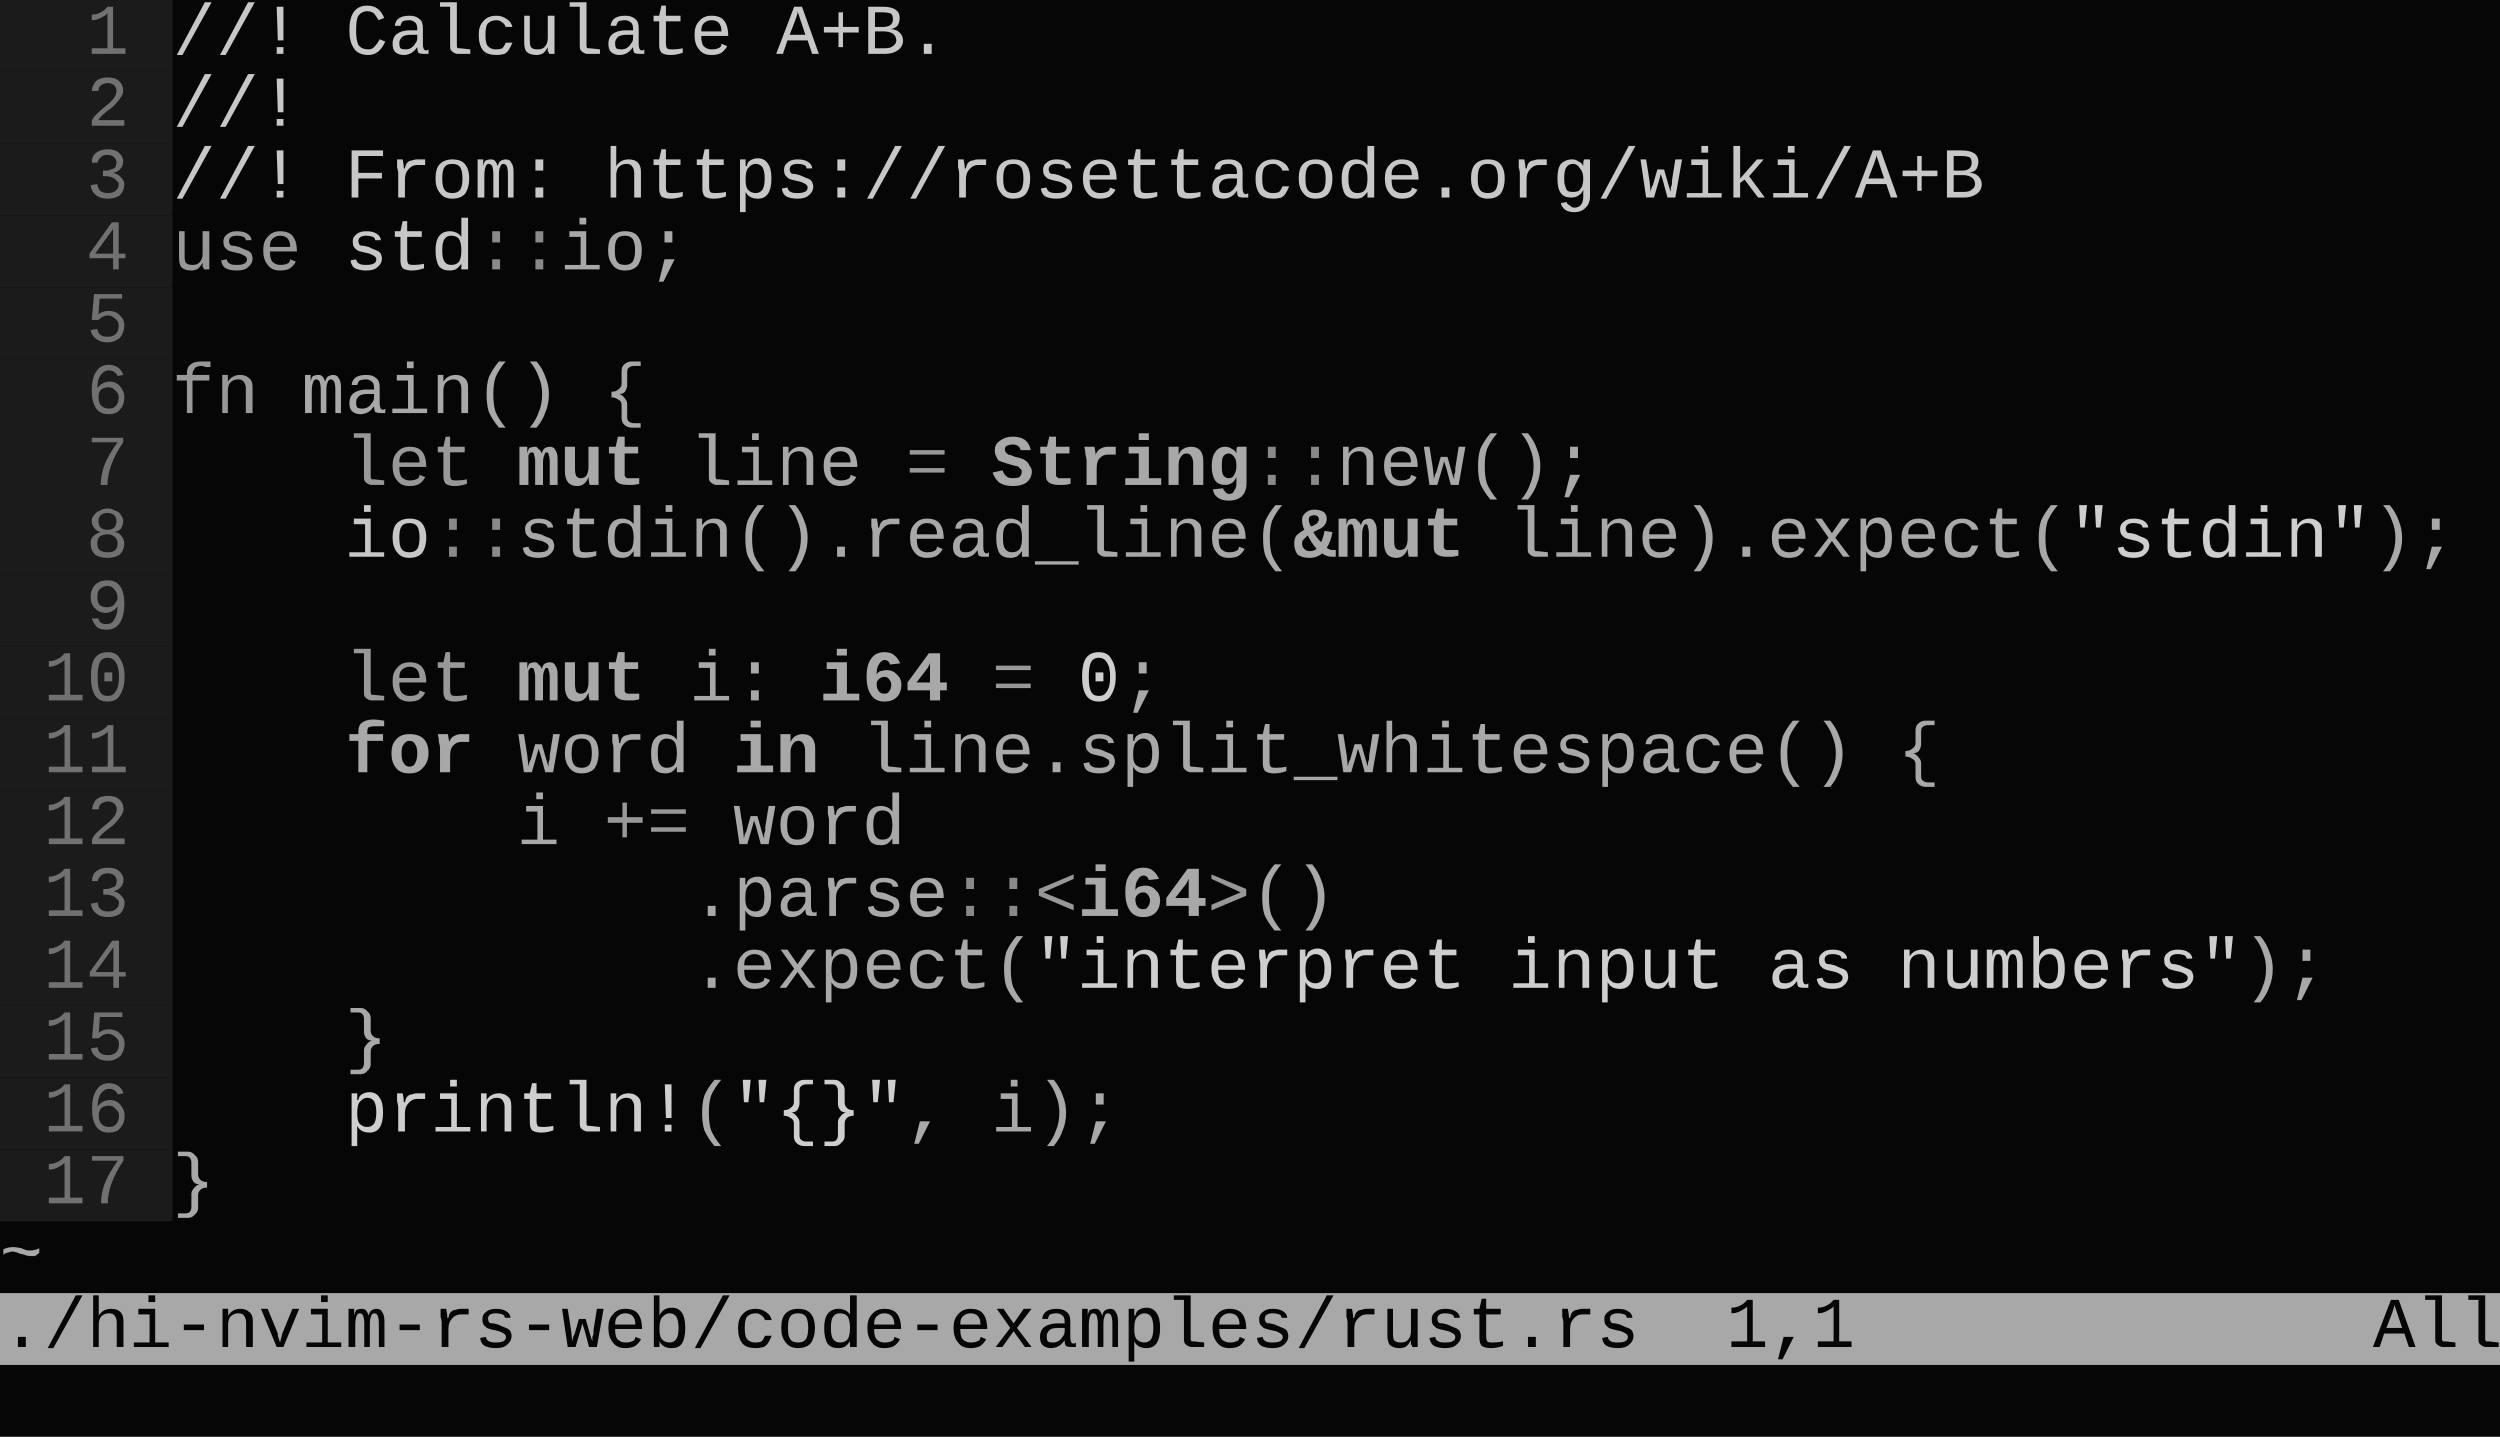
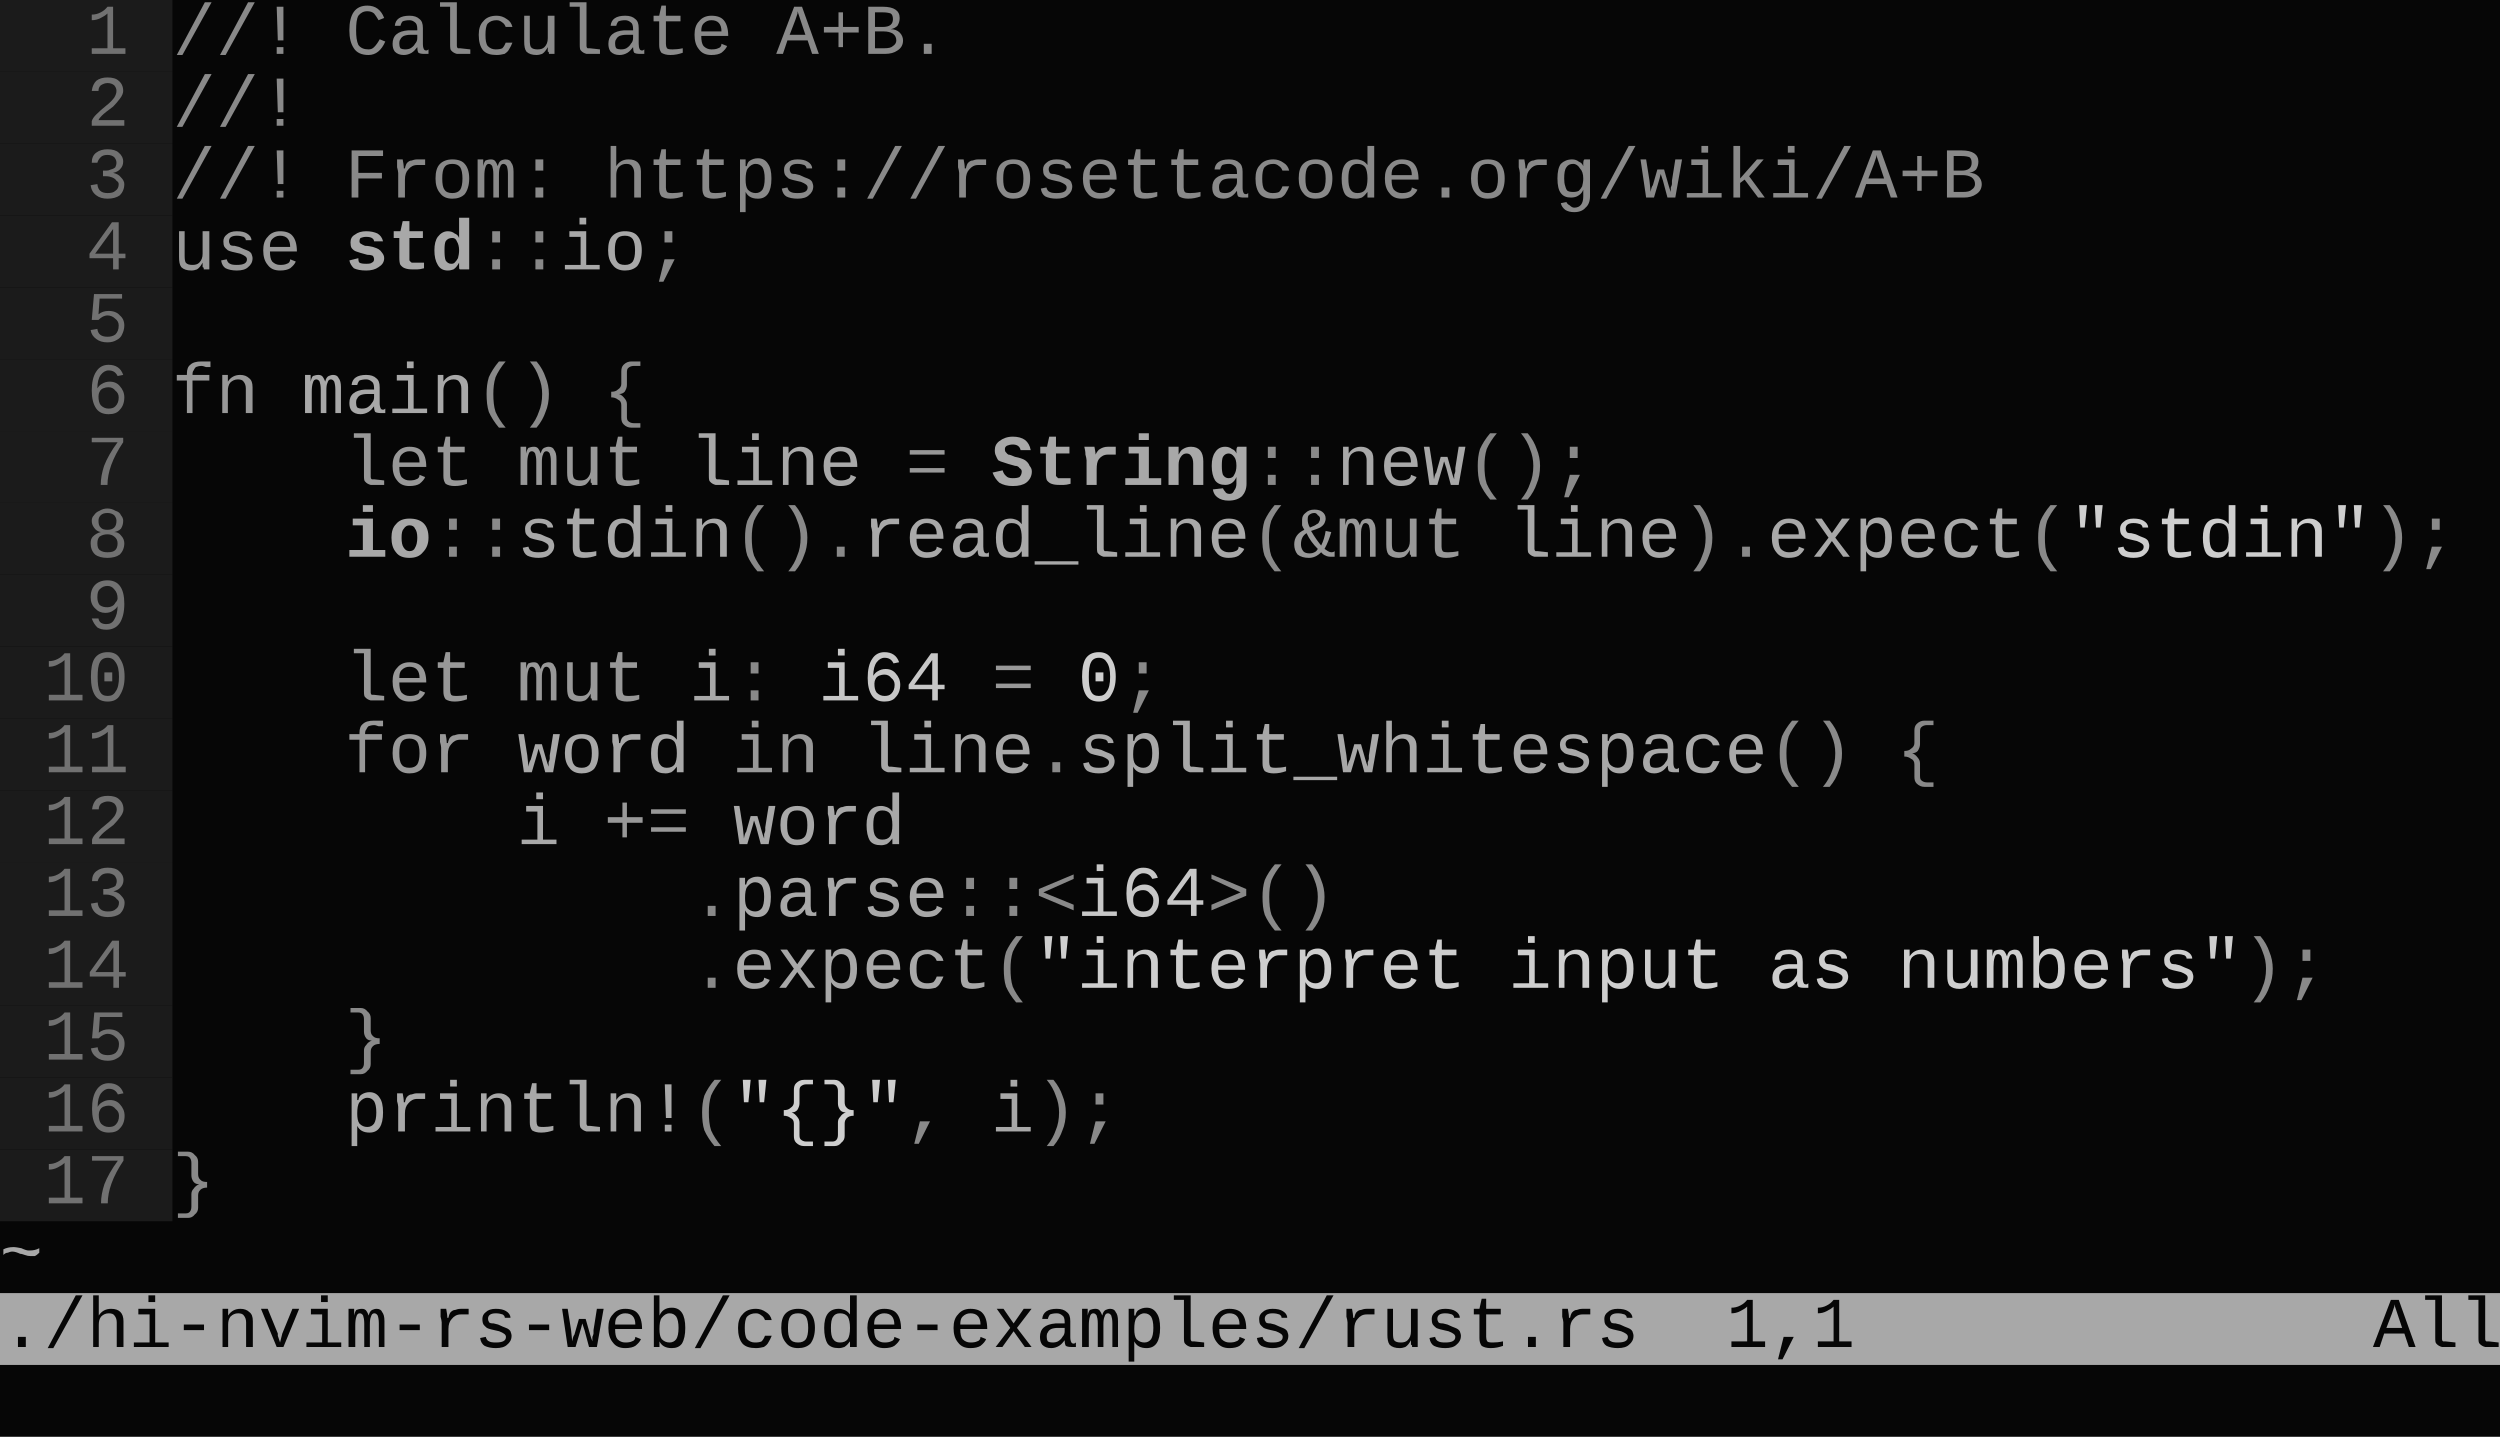
<svg xmlns="http://www.w3.org/2000/svg" viewBox="0 0 34.8 20">
  <style>
  .screen {
    font-family: "ui-monospace", "Consolas", "Liberation Mono", "Source Code Pro", monospace;
    font-size: 1px;
  }
</style>
  <g class="screen">
    <rect x="0" y="0" width="34.8" height="20" style="fill: #060606;" />
    <rect x="0" y="0" width="2.4" height="1" style="fill: #1b1b1b;" />
    <rect x="0" y="1" width="2.4" height="1" style="fill: #1b1b1b;" />
    <rect x="0" y="2" width="2.4" height="1" style="fill: #1b1b1b;" />
    <rect x="0" y="3" width="2.4" height="1" style="fill: #1b1b1b;" />
    <rect x="0" y="4" width="2.4" height="1" style="fill: #1b1b1b;" />
    <rect x="0" y="5" width="2.4" height="1" style="fill: #1b1b1b;" />
    <rect x="0" y="6" width="2.4" height="1" style="fill: #1b1b1b;" />
    <rect x="0" y="7" width="2.4" height="1" style="fill: #1b1b1b;" />
    <rect x="0" y="8" width="2.4" height="1" style="fill: #1b1b1b;" />
    <rect x="0" y="9" width="2.4" height="1" style="fill: #1b1b1b;" />
    <rect x="0" y="10" width="2.4" height="1" style="fill: #1b1b1b;" />
    <rect x="0" y="11" width="2.4" height="1" style="fill: #1b1b1b;" />
    <rect x="0" y="12" width="2.4" height="1" style="fill: #1b1b1b;" />
    <rect x="0" y="13" width="2.4" height="1" style="fill: #1b1b1b;" />
    <rect x="0" y="14" width="2.4" height="1" style="fill: #1b1b1b;" />
    <rect x="0" y="15" width="2.4" height="1" style="fill: #1b1b1b;" />
    <rect x="0" y="16" width="2.4" height="1" style="fill: #1b1b1b;" />
    <rect x="0" y="18" width="34.8" height="1" style="fill: #a8a8a8;" />
    <text x="1.2" y="0.75" textLength="0.6" style="fill: #717171;">1</text>
-     <text x="2.4" y="0.75" textLength="10.8" style="fill: #c7c7c7;">//! Calculate A+B.</text>
+     <text x="2.4" y="0.75" textLength="10.8" style="fill: #898989;">//! Calculate A+B.</text>
    <text x="1.2" y="1.75" textLength="0.6" style="fill: #717171;">2</text>
-     <text x="2.4" y="1.75" textLength="1.8" style="fill: #c7c7c7;">//!</text>
+     <text x="2.4" y="1.75" textLength="1.8" style="fill: #898989;">//!</text>
    <text x="1.2" y="2.75" textLength="0.6" style="fill: #717171;">3</text>
-     <text x="2.4" y="2.75" textLength="25.2" style="fill: #c7c7c7;">//! From: https://rosettacode.org/wiki/A+B</text>
+     <text x="2.4" y="2.75" textLength="25.2" style="fill: #898989;">//! From: https://rosettacode.org/wiki/A+B</text>
    <text x="1.2" y="3.75" textLength="0.6" style="fill: #717171;">4</text>
    <text x="2.4" y="3.75" textLength="1.8" style="fill: #989898;">use</text>
-     <text x="4.8" y="3.75" textLength="1.8" style="fill: #c7c7c7;">std</text>
+     <text x="4.8" y="3.75" textLength="1.8" style="fill: #a8a8a8; font-weight: 600;">std</text>
    <text x="6.6" y="3.75" textLength="1.2" style="fill: #898989;">::</text>
-     <text x="7.8" y="3.75" textLength="1.8" style="fill: #a8a8a8;">io;</text>
+     <text x="7.8" y="3.75" textLength="1.2" style="fill: #a8a8a8;">io</text>
+     <text x="9" y="3.75" textLength="0.6" style="fill: #898989;">;</text>
    <text x="1.2" y="4.75" textLength="0.6" style="fill: #717171;">5</text>
    <text x="1.2" y="5.75" textLength="0.6" style="fill: #717171;">6</text>
    <text x="2.4" y="5.75" textLength="1.2" style="fill: #989898;">fn</text>
-     <text x="4.2" y="5.75" textLength="4.8" style="fill: #a8a8a8;">main() {</text>
+     <text x="4.2" y="5.75" textLength="2.4" style="fill: #a8a8a8;">main</text>
+     <text x="6.6" y="5.75" textLength="1.2" style="fill: #898989;">()</text>
+     <text x="8.4" y="5.75" textLength="0.6" style="fill: #898989;">{</text>
    <text x="1.2" y="6.75" textLength="0.6" style="fill: #717171;">7</text>
    <text x="4.8" y="6.75" textLength="1.8" style="fill: #989898;">let</text>
-     <text x="7.2" y="6.75" textLength="1.8" style="fill: #a8a8a8; font-weight: 600;">mut</text>
+     <text x="7.2" y="6.75" textLength="1.8" style="fill: #989898;">mut</text>
    <text x="9.6" y="6.75" textLength="2.4" style="fill: #a8a8a8;">line</text>
    <text x="12.6" y="6.75" textLength="0.6" style="fill: #989898;">=</text>
    <text x="13.8" y="6.75" textLength="3.6" style="fill: #a8a8a8; font-weight: 600;">String</text>
    <text x="17.4" y="6.75" textLength="1.2" style="fill: #898989;">::</text>
-     <text x="18.6" y="6.75" textLength="3.6" style="fill: #a8a8a8;">new();</text>
+     <text x="18.6" y="6.75" textLength="1.8" style="fill: #a8a8a8;">new</text>
+     <text x="20.4" y="6.75" textLength="1.8" style="fill: #898989;">();</text>
    <text x="1.2" y="7.75" textLength="0.6" style="fill: #717171;">8</text>
-     <text x="4.8" y="7.75" textLength="1.2" style="fill: #c7c7c7;">io</text>
+     <text x="4.8" y="7.75" textLength="1.2" style="fill: #a8a8a8; font-weight: 600;">io</text>
    <text x="6" y="7.75" textLength="1.2" style="fill: #898989;">::</text>
-     <text x="7.2" y="7.75" textLength="10.8" style="fill: #a8a8a8;">stdin().read_line(</text>
-     <text x="18" y="7.75" textLength="2.4" style="fill: #a8a8a8; font-weight: 600;">&amp;mut</text>
-     <text x="21" y="7.75" textLength="7.8" style="fill: #a8a8a8;">line).expect(</text>
+     <text x="7.2" y="7.75" textLength="3" style="fill: #a8a8a8;">stdin</text>
+     <text x="10.2" y="7.75" textLength="1.8" style="fill: #898989;">().</text>
+     <text x="12" y="7.75" textLength="5.4" style="fill: #a8a8a8;">read_line</text>
+     <text x="17.4" y="7.75" textLength="0.6" style="fill: #898989;">(</text>
+     <text x="18" y="7.75" textLength="2.4" style="fill: #989898;">&amp;mut</text>
+     <text x="21" y="7.75" textLength="2.4" style="fill: #a8a8a8;">line</text>
+     <text x="23.4" y="7.75" textLength="1.2" style="fill: #898989;">).</text>
+     <text x="24.6" y="7.75" textLength="3.6" style="fill: #a8a8a8;">expect</text>
+     <text x="28.2" y="7.75" textLength="0.6" style="fill: #898989;">(</text>
    <text x="28.8" y="7.75" textLength="4.2" style="fill: #cecece;">"stdin"</text>
-     <text x="33" y="7.75" textLength="1.2" style="fill: #a8a8a8;">);</text>
+     <text x="33" y="7.75" textLength="1.2" style="fill: #898989;">);</text>
    <text x="1.2" y="8.75" textLength="0.6" style="fill: #717171;">9</text>
    <text x="0.6" y="9.75" textLength="1.2" style="fill: #717171;">10</text>
    <text x="4.8" y="9.75" textLength="1.8" style="fill: #989898;">let</text>
-     <text x="7.2" y="9.75" textLength="1.8" style="fill: #a8a8a8; font-weight: 600;">mut</text>
-     <text x="9.6" y="9.75" textLength="1.2" style="fill: #a8a8a8;">i:</text>
-     <text x="11.4" y="9.75" textLength="1.8" style="fill: #a8a8a8; font-weight: 600;">i64</text>
+     <text x="7.2" y="9.75" textLength="1.8" style="fill: #989898;">mut</text>
+     <text x="9.6" y="9.75" textLength="0.6" style="fill: #a8a8a8;">i</text>
+     <text x="10.2" y="9.75" textLength="0.6" style="fill: #898989;">:</text>
+     <text x="11.4" y="9.75" textLength="1.8" style="fill: #c7c7c7;">i64</text>
    <text x="13.8" y="9.75" textLength="0.6" style="fill: #989898;">=</text>
    <text x="15" y="9.75" textLength="0.6" style="fill: #cecece;">0</text>
-     <text x="15.6" y="9.75" textLength="0.6" style="fill: #a8a8a8;">;</text>
+     <text x="15.6" y="9.75" textLength="0.6" style="fill: #898989;">;</text>
    <text x="0.6" y="10.75" textLength="1.2" style="fill: #717171;">11</text>
-     <text x="4.8" y="10.75" textLength="1.8" style="fill: #a8a8a8; font-weight: 600;">for</text>
+     <text x="4.8" y="10.75" textLength="1.8" style="fill: #989898;">for</text>
    <text x="7.2" y="10.75" textLength="2.4" style="fill: #a8a8a8;">word</text>
-     <text x="10.2" y="10.75" textLength="1.2" style="fill: #a8a8a8; font-weight: 600;">in</text>
-     <text x="12" y="10.75" textLength="15" style="fill: #a8a8a8;">line.split_whitespace() {</text>
+     <text x="10.2" y="10.75" textLength="1.2" style="fill: #989898;">in</text>
+     <text x="12" y="10.75" textLength="2.4" style="fill: #a8a8a8;">line</text>
+     <text x="14.4" y="10.75" textLength="0.6" style="fill: #898989;">.</text>
+     <text x="15" y="10.75" textLength="9.6" style="fill: #a8a8a8;">split_whitespace</text>
+     <text x="24.6" y="10.75" textLength="1.2" style="fill: #898989;">()</text>
+     <text x="26.4" y="10.75" textLength="0.6" style="fill: #898989;">{</text>
    <text x="0.6" y="11.75" textLength="1.2" style="fill: #717171;">12</text>
    <text x="7.2" y="11.75" textLength="0.6" style="fill: #a8a8a8;">i</text>
    <text x="8.4" y="11.75" textLength="1.2" style="fill: #989898;">+=</text>
    <text x="10.2" y="11.75" textLength="2.4" style="fill: #a8a8a8;">word</text>
    <text x="0.6" y="12.75" textLength="1.2" style="fill: #717171;">13</text>
-     <text x="9.6" y="12.75" textLength="3.6" style="fill: #a8a8a8;">.parse</text>
-     <text x="13.2" y="12.75" textLength="1.2" style="fill: #898989;">::</text>
-     <text x="14.4" y="12.75" textLength="0.6" style="fill: #989898;">&lt;</text>
-     <text x="15" y="12.75" textLength="1.8" style="fill: #a8a8a8; font-weight: 600;">i64</text>
-     <text x="16.8" y="12.75" textLength="0.6" style="fill: #989898;">&gt;</text>
-     <text x="17.4" y="12.75" textLength="1.2" style="fill: #a8a8a8;">()</text>
+     <text x="9.6" y="12.75" textLength="0.6" style="fill: #898989;">.</text>
+     <text x="10.2" y="12.75" textLength="3" style="fill: #a8a8a8;">parse</text>
+     <text x="13.2" y="12.75" textLength="1.8" style="fill: #898989;">::&lt;</text>
+     <text x="15" y="12.75" textLength="1.8" style="fill: #c7c7c7;">i64</text>
+     <text x="16.8" y="12.75" textLength="1.8" style="fill: #898989;">&gt;()</text>
    <text x="0.6" y="13.75" textLength="1.2" style="fill: #717171;">14</text>
-     <text x="9.6" y="13.75" textLength="4.8" style="fill: #a8a8a8;">.expect(</text>
+     <text x="9.6" y="13.75" textLength="0.6" style="fill: #898989;">.</text>
+     <text x="10.2" y="13.75" textLength="3.6" style="fill: #a8a8a8;">expect</text>
+     <text x="13.8" y="13.75" textLength="0.6" style="fill: #898989;">(</text>
    <text x="14.4" y="13.75" textLength="16.8" style="fill: #cecece;">"interpret input as numbers"</text>
-     <text x="31.2" y="13.75" textLength="1.2" style="fill: #a8a8a8;">);</text>
+     <text x="31.2" y="13.75" textLength="1.2" style="fill: #898989;">);</text>
    <text x="0.6" y="14.75" textLength="1.2" style="fill: #717171;">15</text>
-     <text x="4.8" y="14.75" textLength="0.6" style="fill: #a8a8a8;">}</text>
+     <text x="4.8" y="14.75" textLength="0.6" style="fill: #898989;">}</text>
    <text x="0.6" y="15.75" textLength="1.2" style="fill: #717171;">16</text>
-     <text x="4.8" y="15.75" textLength="4.8" style="fill: #cecece;">println!</text>
-     <text x="9.6" y="15.75" textLength="0.6" style="fill: #a8a8a8;">(</text>
+     <text x="4.8" y="15.75" textLength="4.8" style="fill: #a8a8a8;">println!</text>
+     <text x="9.6" y="15.75" textLength="0.6" style="fill: #898989;">(</text>
    <text x="10.2" y="15.75" textLength="2.4" style="fill: #cecece;">"{}"</text>
-     <text x="12.6" y="15.75" textLength="3" style="fill: #a8a8a8;">, i);</text>
+     <text x="12.6" y="15.75" textLength="0.6" style="fill: #898989;">,</text>
+     <text x="13.8" y="15.75" textLength="0.6" style="fill: #a8a8a8;">i</text>
+     <text x="14.4" y="15.75" textLength="1.2" style="fill: #898989;">);</text>
    <text x="0.6" y="16.75" textLength="1.2" style="fill: #717171;">17</text>
-     <text x="2.4" y="16.75" textLength="0.6" style="fill: #a8a8a8;">}</text>
+     <text x="2.4" y="16.75" textLength="0.6" style="fill: #898989;">}</text>
    <text x="0" y="17.75" textLength="0.6" style="fill: #a8a8a8;">~</text>
    <text x="0" y="18.75" textLength="34.8" style="fill: #060606;">./hi-nvim-rs-web/code-examples/rust.rs  1,1            All</text>
  </g>
</svg>
